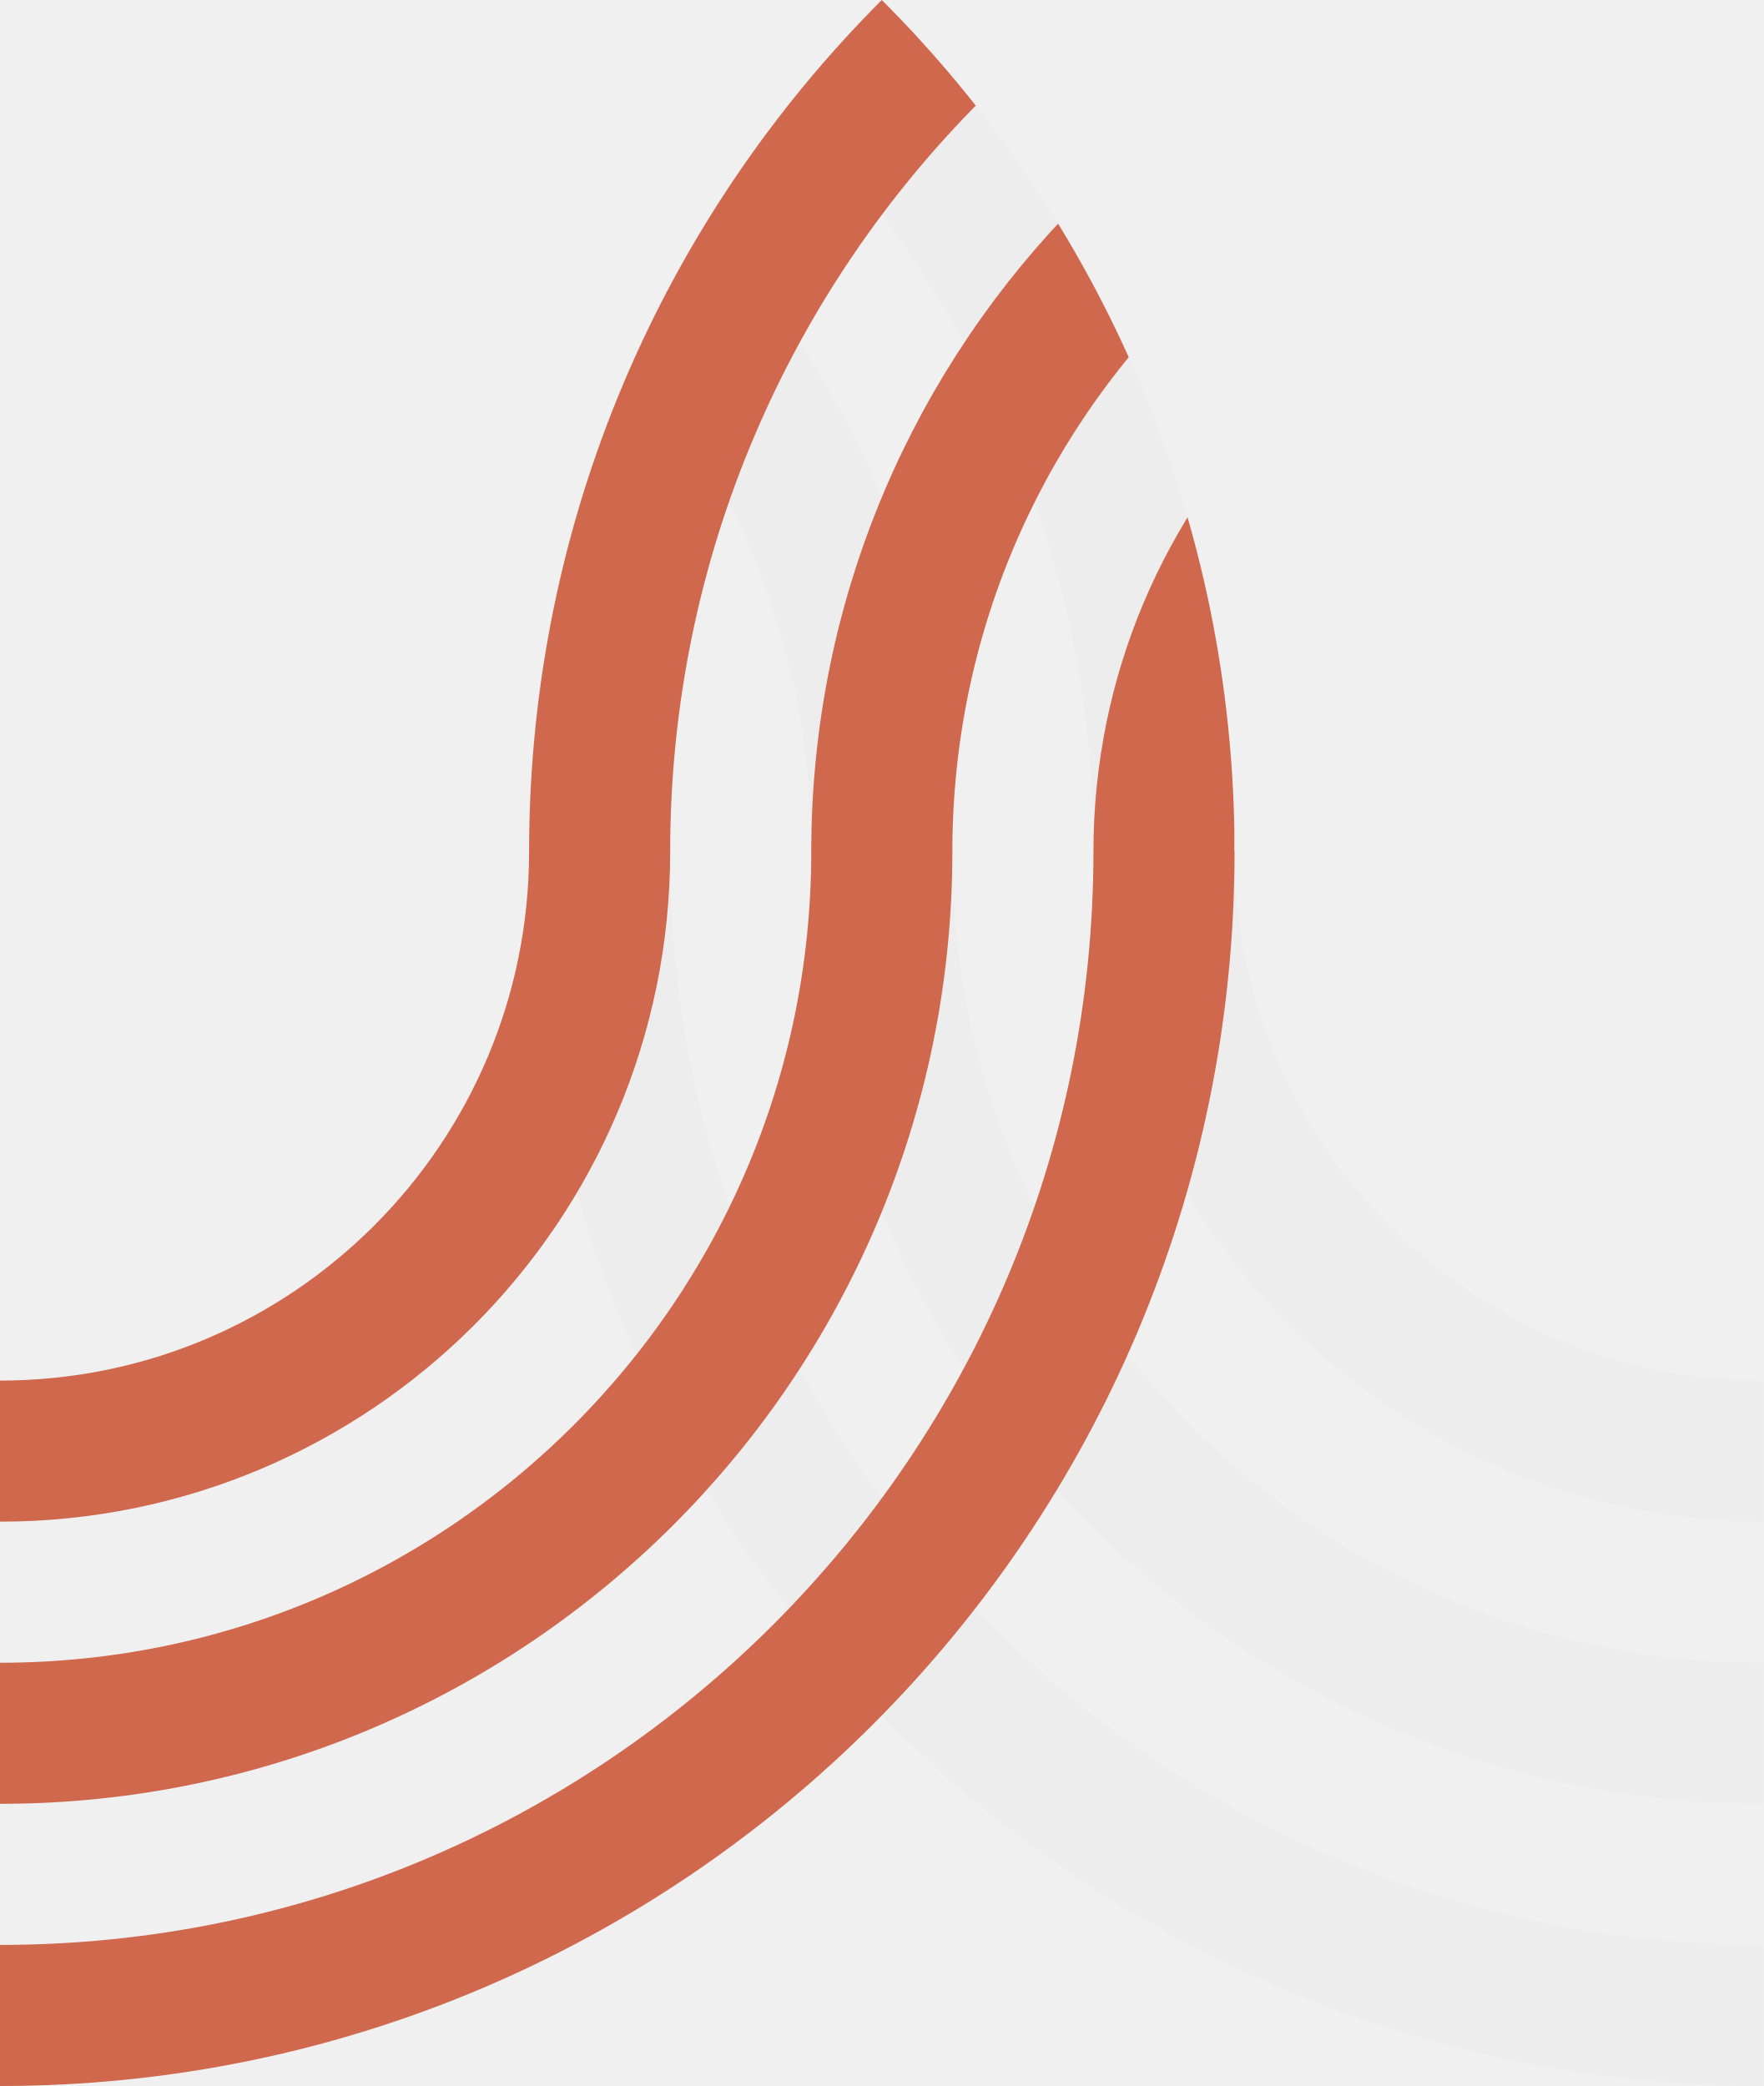
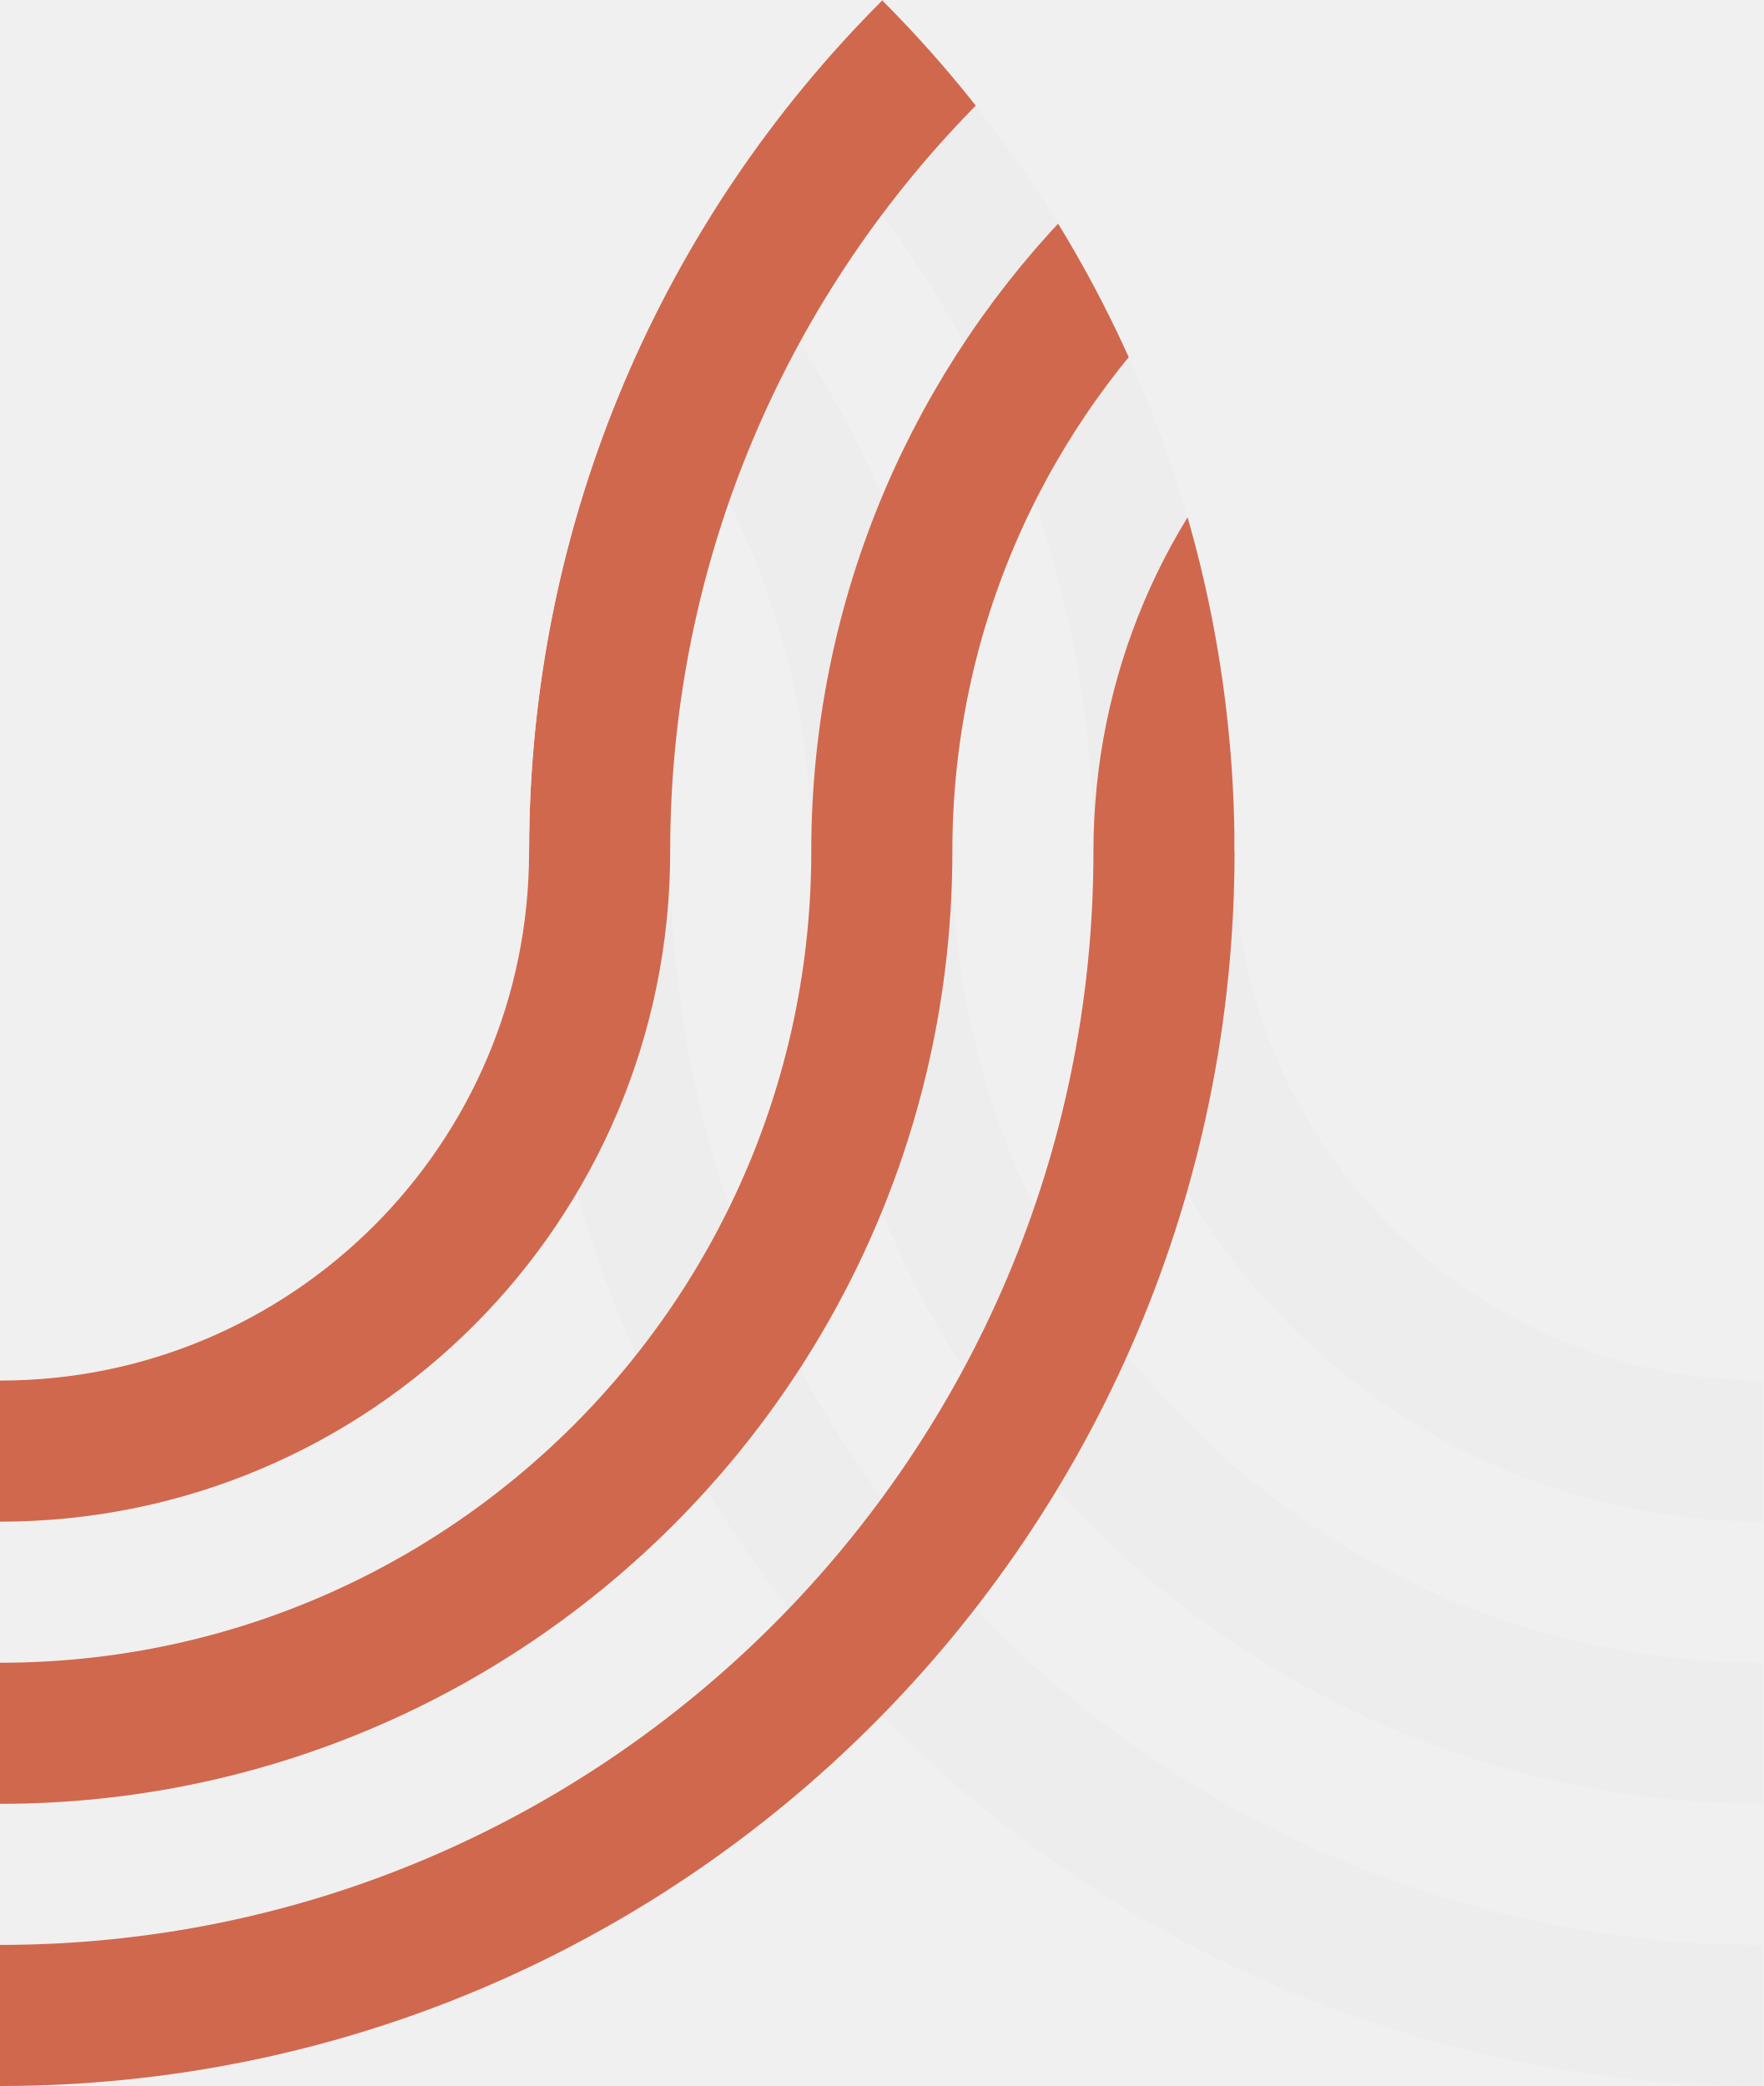
<svg xmlns="http://www.w3.org/2000/svg" viewBox="0 0 100 118.284" width="50" height="59.142">
-   <mask id="logo-mask-1">
+   <mask id="logo-mask">
    <rect x="0" y="0" width="100" height="116.75" fill="black" />
-     <path d="M0,0 L0,120,100,120,100,48.284,70,48.284 A68.284,68.284,90,0,0,1.716,-20" fill="white" />
+     <path d="M100,48.284 L100,120,0,120,0,48.284,30,48.284 A68.284,68.284,90,0,1,98.284,-19.95 L1.716,-20 A68.284,68.284,90,0,1,70,48.284" fill="white" />
  </mask>
-   <mask id="logo-mask-2">
-     <rect x="0" y="0" width="100" height="116.75" fill="black" />
-     <path d="M100,0 L100,120,0,120,0,48.284,30,48.284 A68.284,68.284,90,0,1,98.284,-19.95" fill="white" />
-   </mask>
-   <path fill="none" stroke="#ededed" stroke-width="8" mask="url(#logo-mask-2)" d="M100,114.284 A66,66,90,0,1,34,48.284" />
-   <path fill="none" stroke="#ededed" stroke-width="8" mask="url(#logo-mask-2)" d="M100,98.284 A50,50,90,0,1,50,48.284 A48.284,48.284,90,0,0,1.716,0" />
-   <path fill="none" stroke="#ededed" stroke-width="8" mask="url(#logo-mask-2)" d="M100,82.284 A34,34,90,0,1,66,48.284 A64.284,64.284,90,0,0,1.716,-16" />
-   <path fill="none" stroke="#d0684e" stroke-width="8" mask="url(#logo-mask-1)" d="M0,114.284 A66,66,90,0,0,66,48.284 A32.284,32.284,90,0,1,98.284,16" />
-   <path fill="none" stroke="#d0684e" stroke-width="8" mask="url(#logo-mask-1)" d="M0,98.284 A50,50,90,0,0,50,48.284 A48.284,48.284,90,0,1,98.284,0" />
-   <path fill="none" stroke="#d0684e" stroke-width="8" mask="url(#logo-mask-1)" d="M0,82.284 A34,34,90,0,0,34,48.284 A64.284,64.284,90,0,1,98.284,-16" />
+   <g mask="url(#logo-mask)">
+     <path fill="none" stroke="#ededed" stroke-width="8" d="M100,114.284 A66,66,90,0,1,34,48.284" />
+     <path fill="none" stroke="#ededed" stroke-width="8" d="M100,98.284 A50,50,90,0,1,50,48.284 A48.284,48.284,90,0,0,1.716,0" />
+     <path fill="none" stroke="#ededed" stroke-width="8" d="M100,82.284 A34,34,90,0,1,66,48.284 A64.284,64.284,90,0,0,1.716,-16" />
+     <path fill="none" stroke="#d0684e" stroke-width="8" d="M0,114.284 A66,66,90,0,0,66,48.284 A32.284,32.284,90,0,1,98.284,16" />
+     <path fill="none" stroke="#d0684e" stroke-width="8" d="M0,98.284 A50,50,90,0,0,50,48.284 A48.284,48.284,90,0,1,98.284,0" />
+     <path fill="none" stroke="#d0684e" stroke-width="8" d="M0,82.284 A34,34,90,0,0,34,48.284 A64.284,64.284,90,0,1,98.284,-16" />
+   </g>
</svg>
